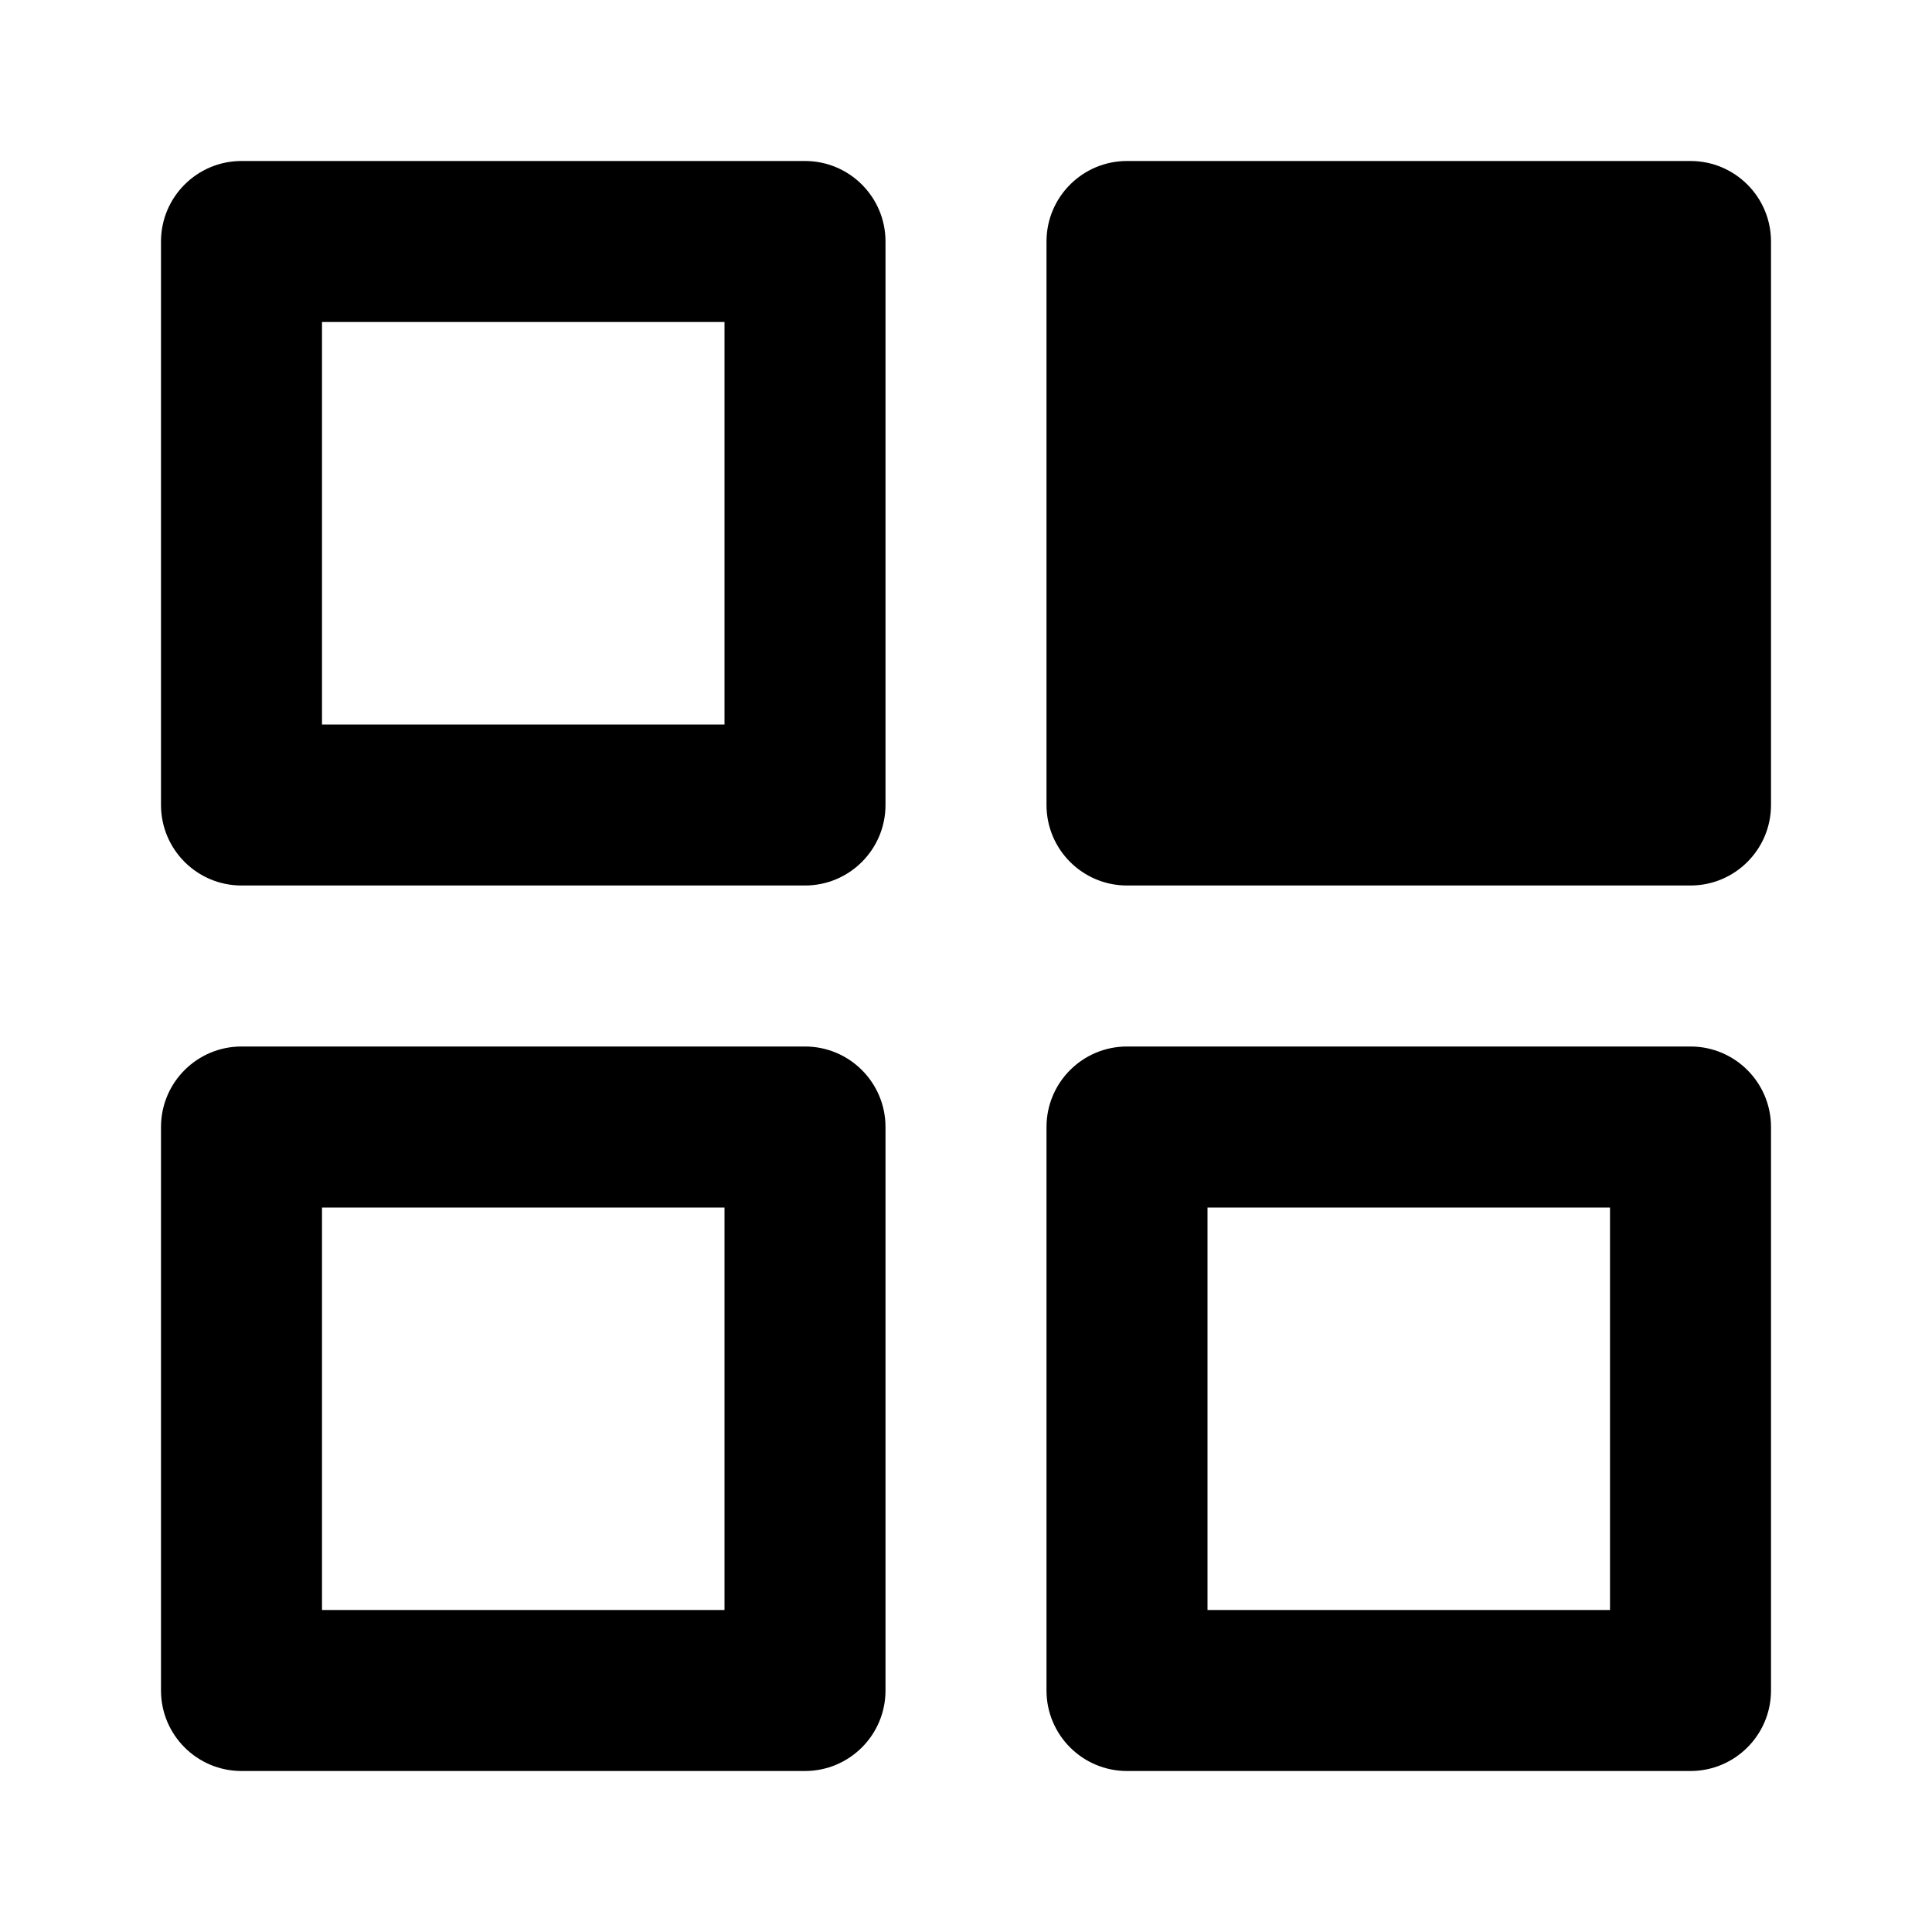
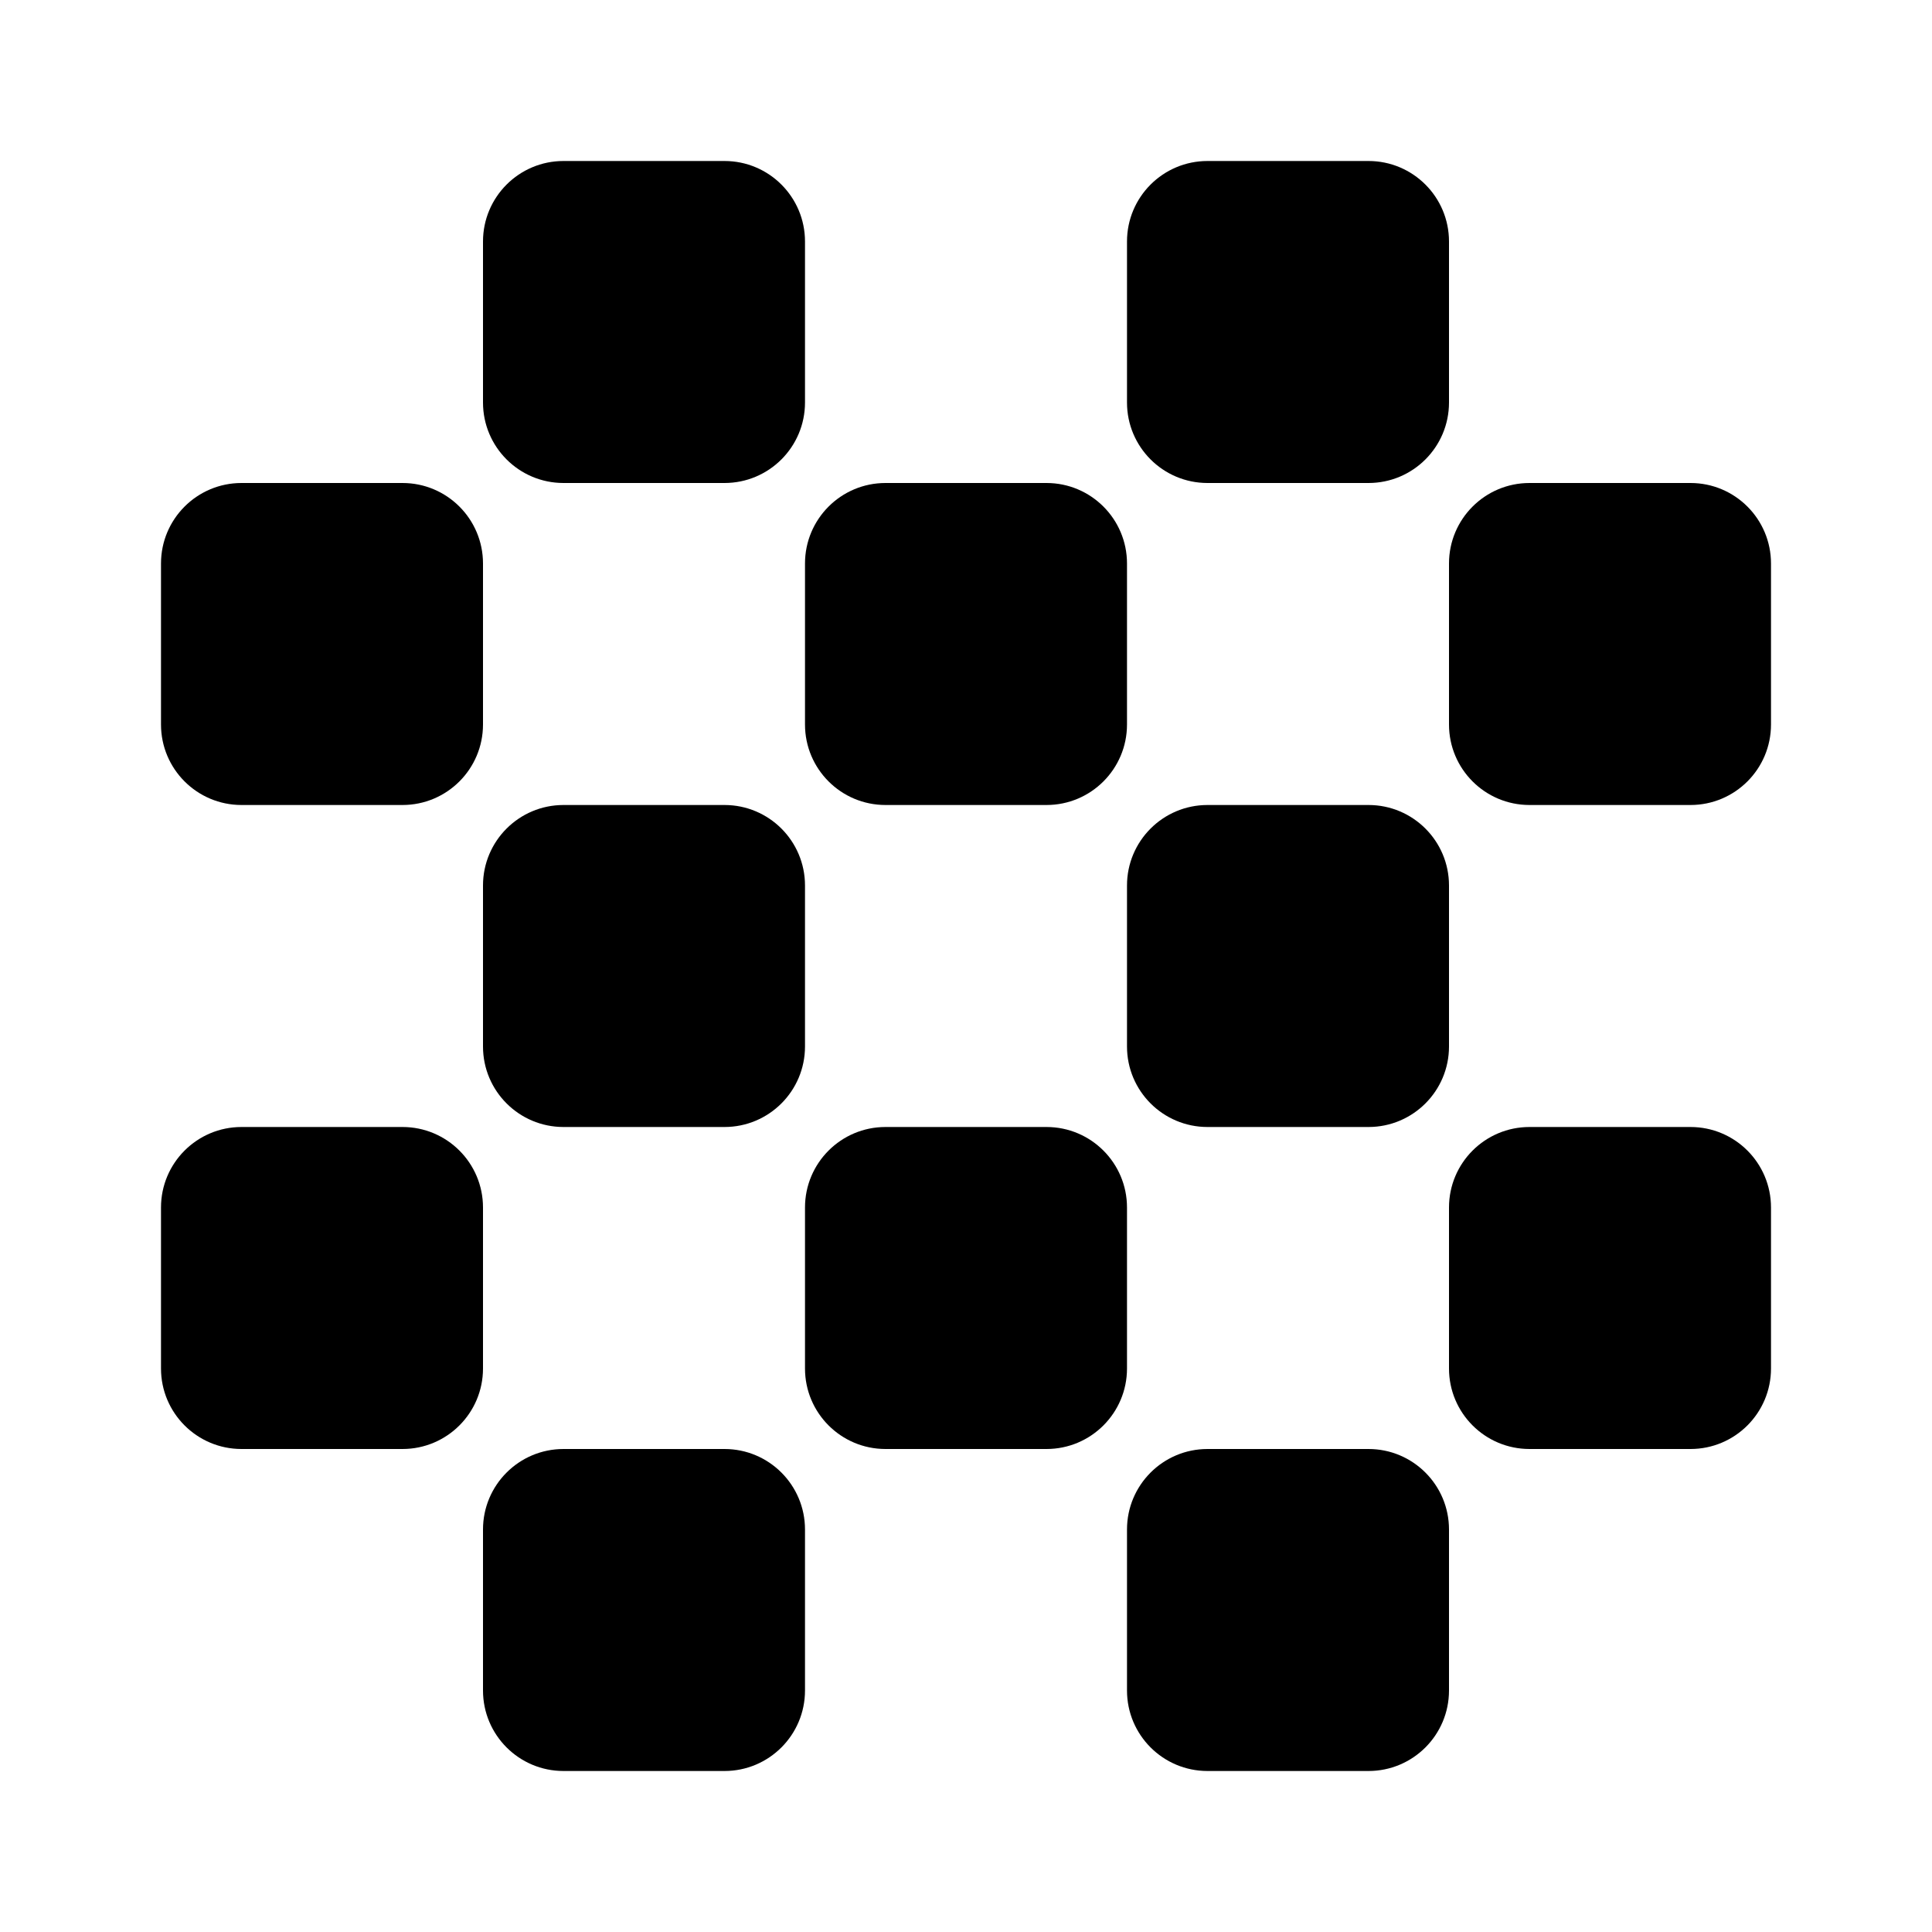
<svg xmlns="http://www.w3.org/2000/svg" width="24" height="24" viewBox="0 0 24 24" fill="none">
-   <path fill-rule="evenodd" clip-rule="evenodd" d="M2 3C2 2.448 2.448 2 3 2H10C10.552 2 11 2.448 11 3V10C11 10.552 10.552 11 10 11H3C2.448 11 2 10.552 2 10V3ZM4 4H9V9H4V4ZM2 14C2 13.448 2.448 13 3 13H10C10.552 13 11 13.448 11 14V21C11 21.552 10.552 22 10 22H3C2.448 22 2 21.552 2 21V14ZM4 15H9V20H4V15ZM14 13C13.448 13 13 13.448 13 14V21C13 21.552 13.448 22 14 22H21C21.552 22 22 21.552 22 21V14C22 13.448 21.552 13 21 13H14ZM20 15H15V20H20V15ZM14 2C13.448 2 13 2.448 13 3V10C13 10.552 13.448 11 14 11H21C21.552 11 22 10.552 22 10V3C22 2.448 21.552 2 21 2H14Z" fill="black" />
+   <rect x="6" y="2" width="4" height="4" rx="1" fill="black" />
+   <rect x="2" y="6" width="4" height="4" rx="1" fill="black" />
+   <rect x="6" y="10" width="4" height="4" rx="1" fill="black" />
+   <rect x="14" y="10" width="4" height="4" rx="1" fill="black" />
+   <rect x="14" y="2" width="4" height="4" rx="1" fill="black" />
+   <rect x="2" y="14" width="4" height="4" rx="1" fill="black" />
+   <rect x="10" y="6" width="4" height="4" rx="1" fill="black" />
+   <rect x="18" y="6" width="4" height="4" rx="1" fill="black" />
+   <rect x="14" y="18" width="4" height="4" rx="1" fill="black" />
+   <rect x="10" y="14" width="4" height="4" rx="1" fill="black" />
+   <rect x="6" y="18" width="4" height="4" rx="1" fill="black" />
+   <rect x="18" y="14" width="4" height="4" rx="1" fill="black" />
</svg>
